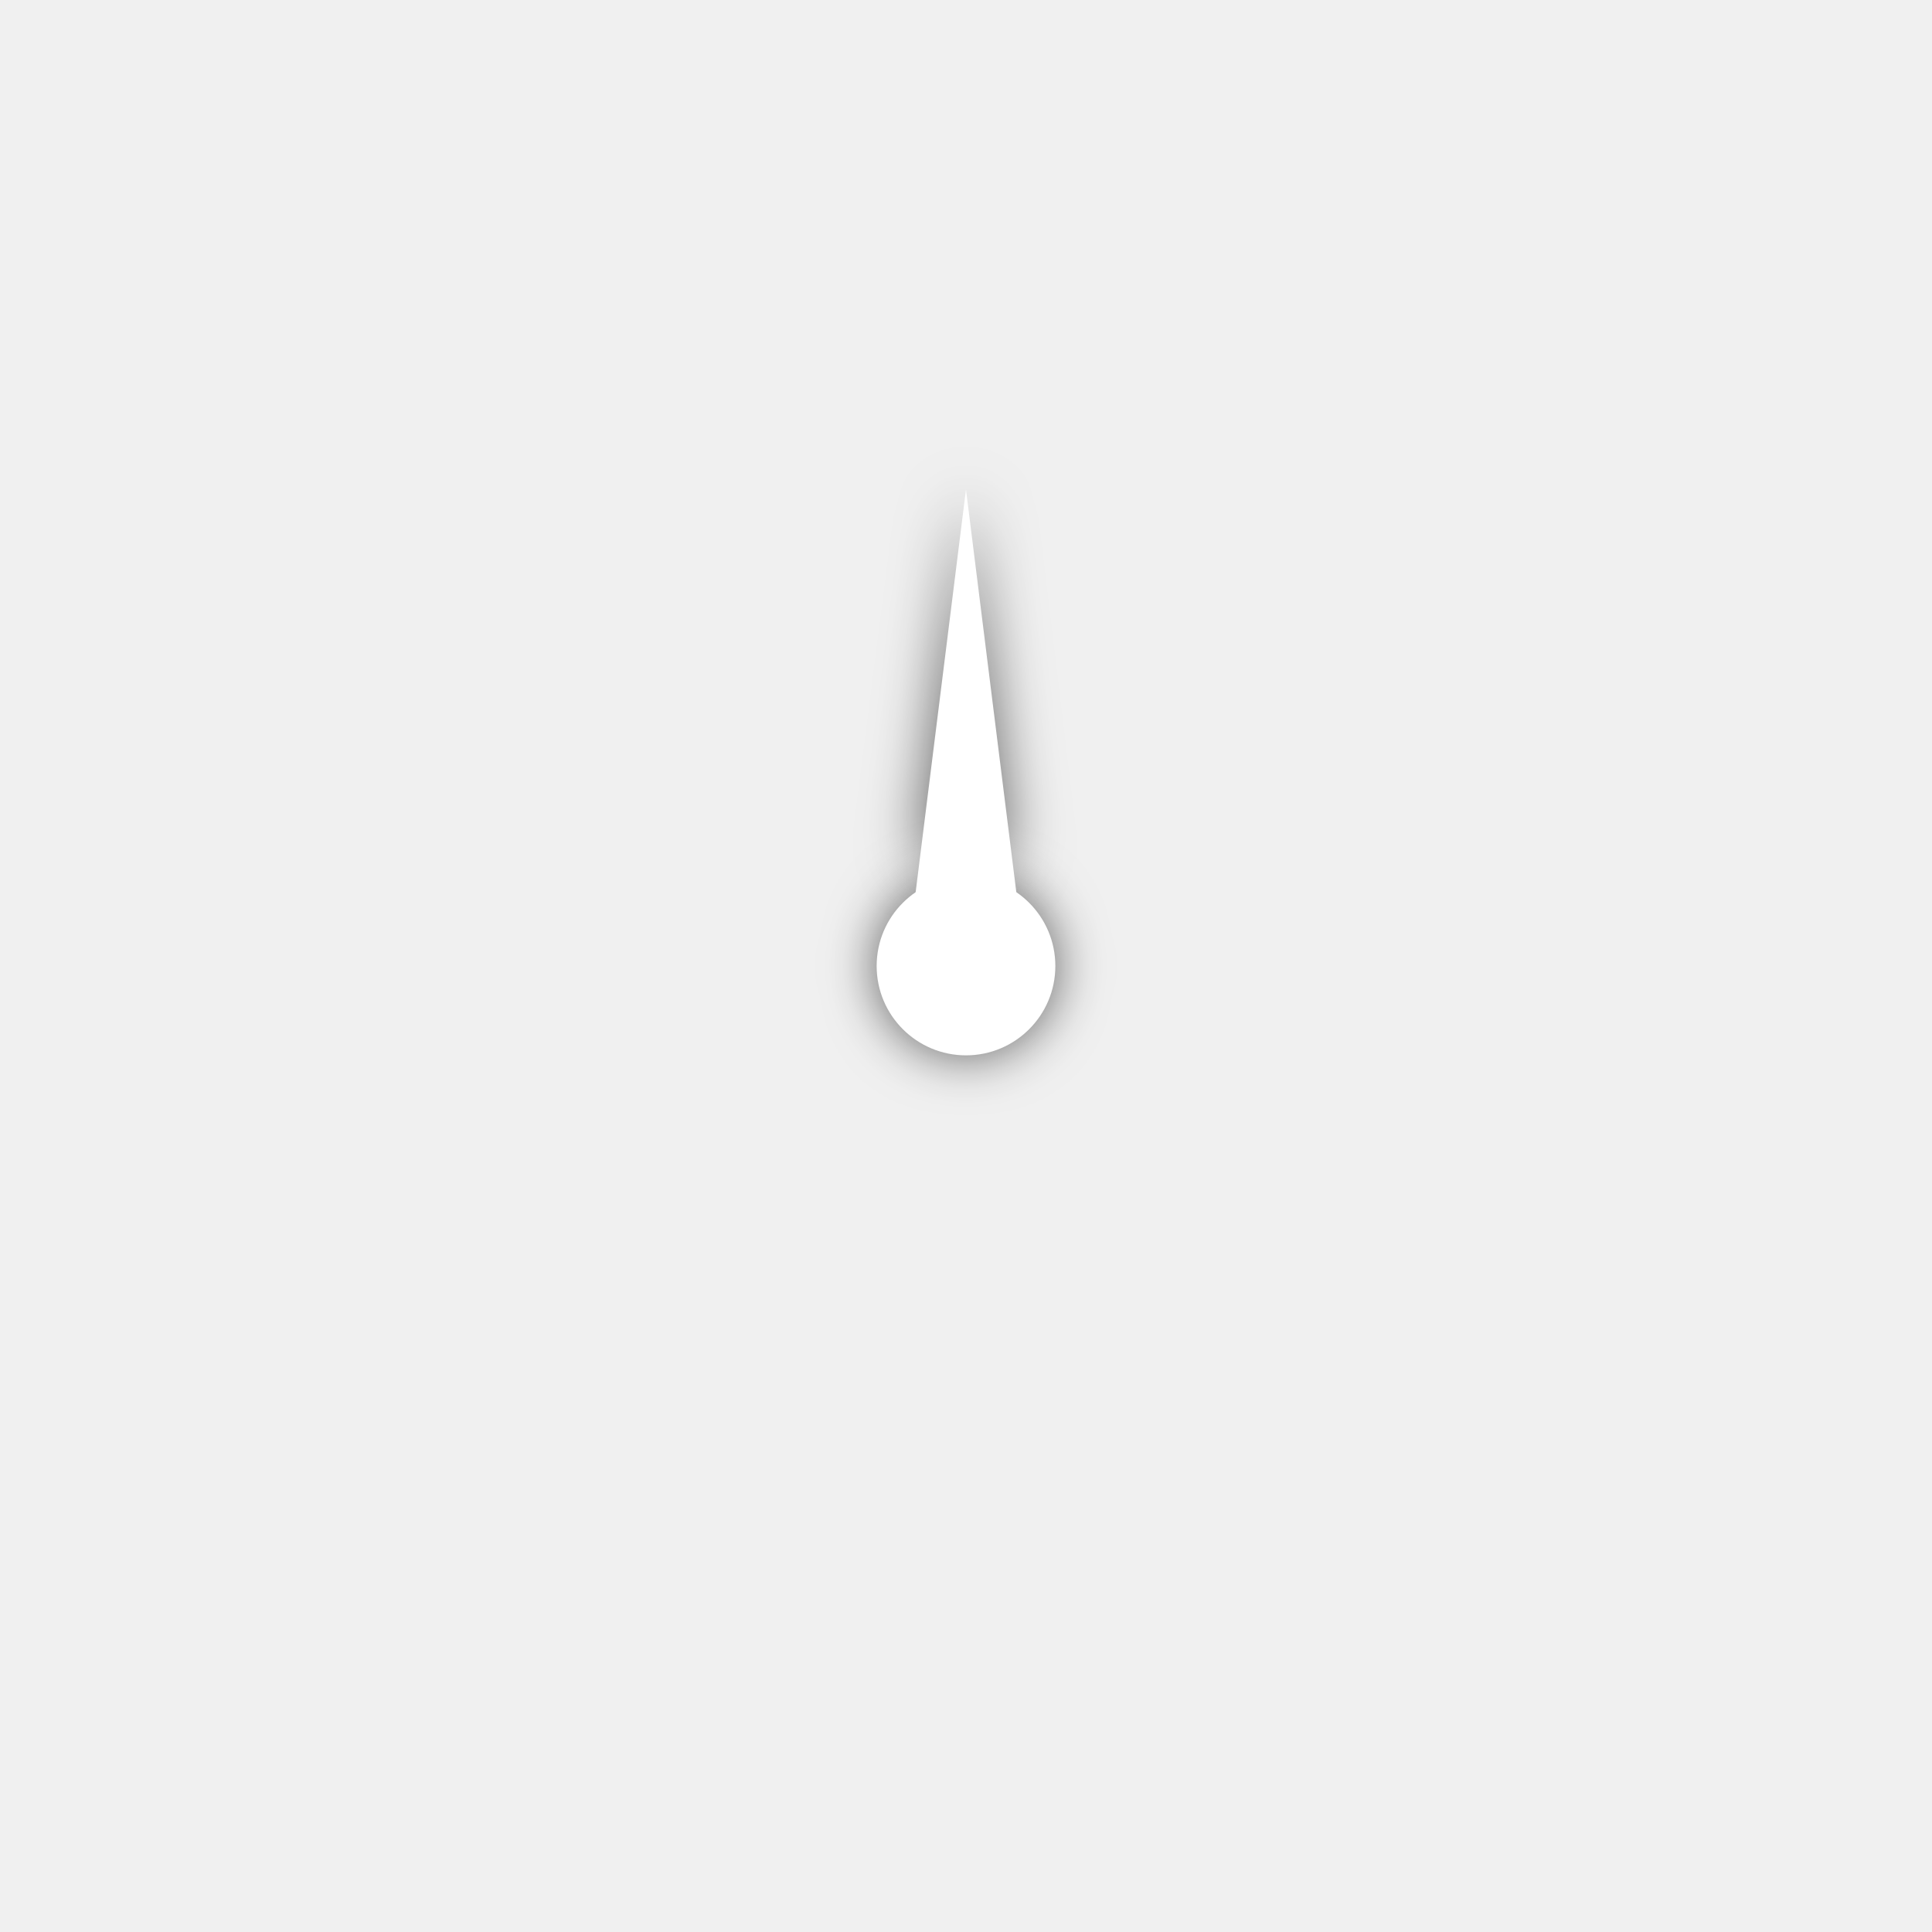
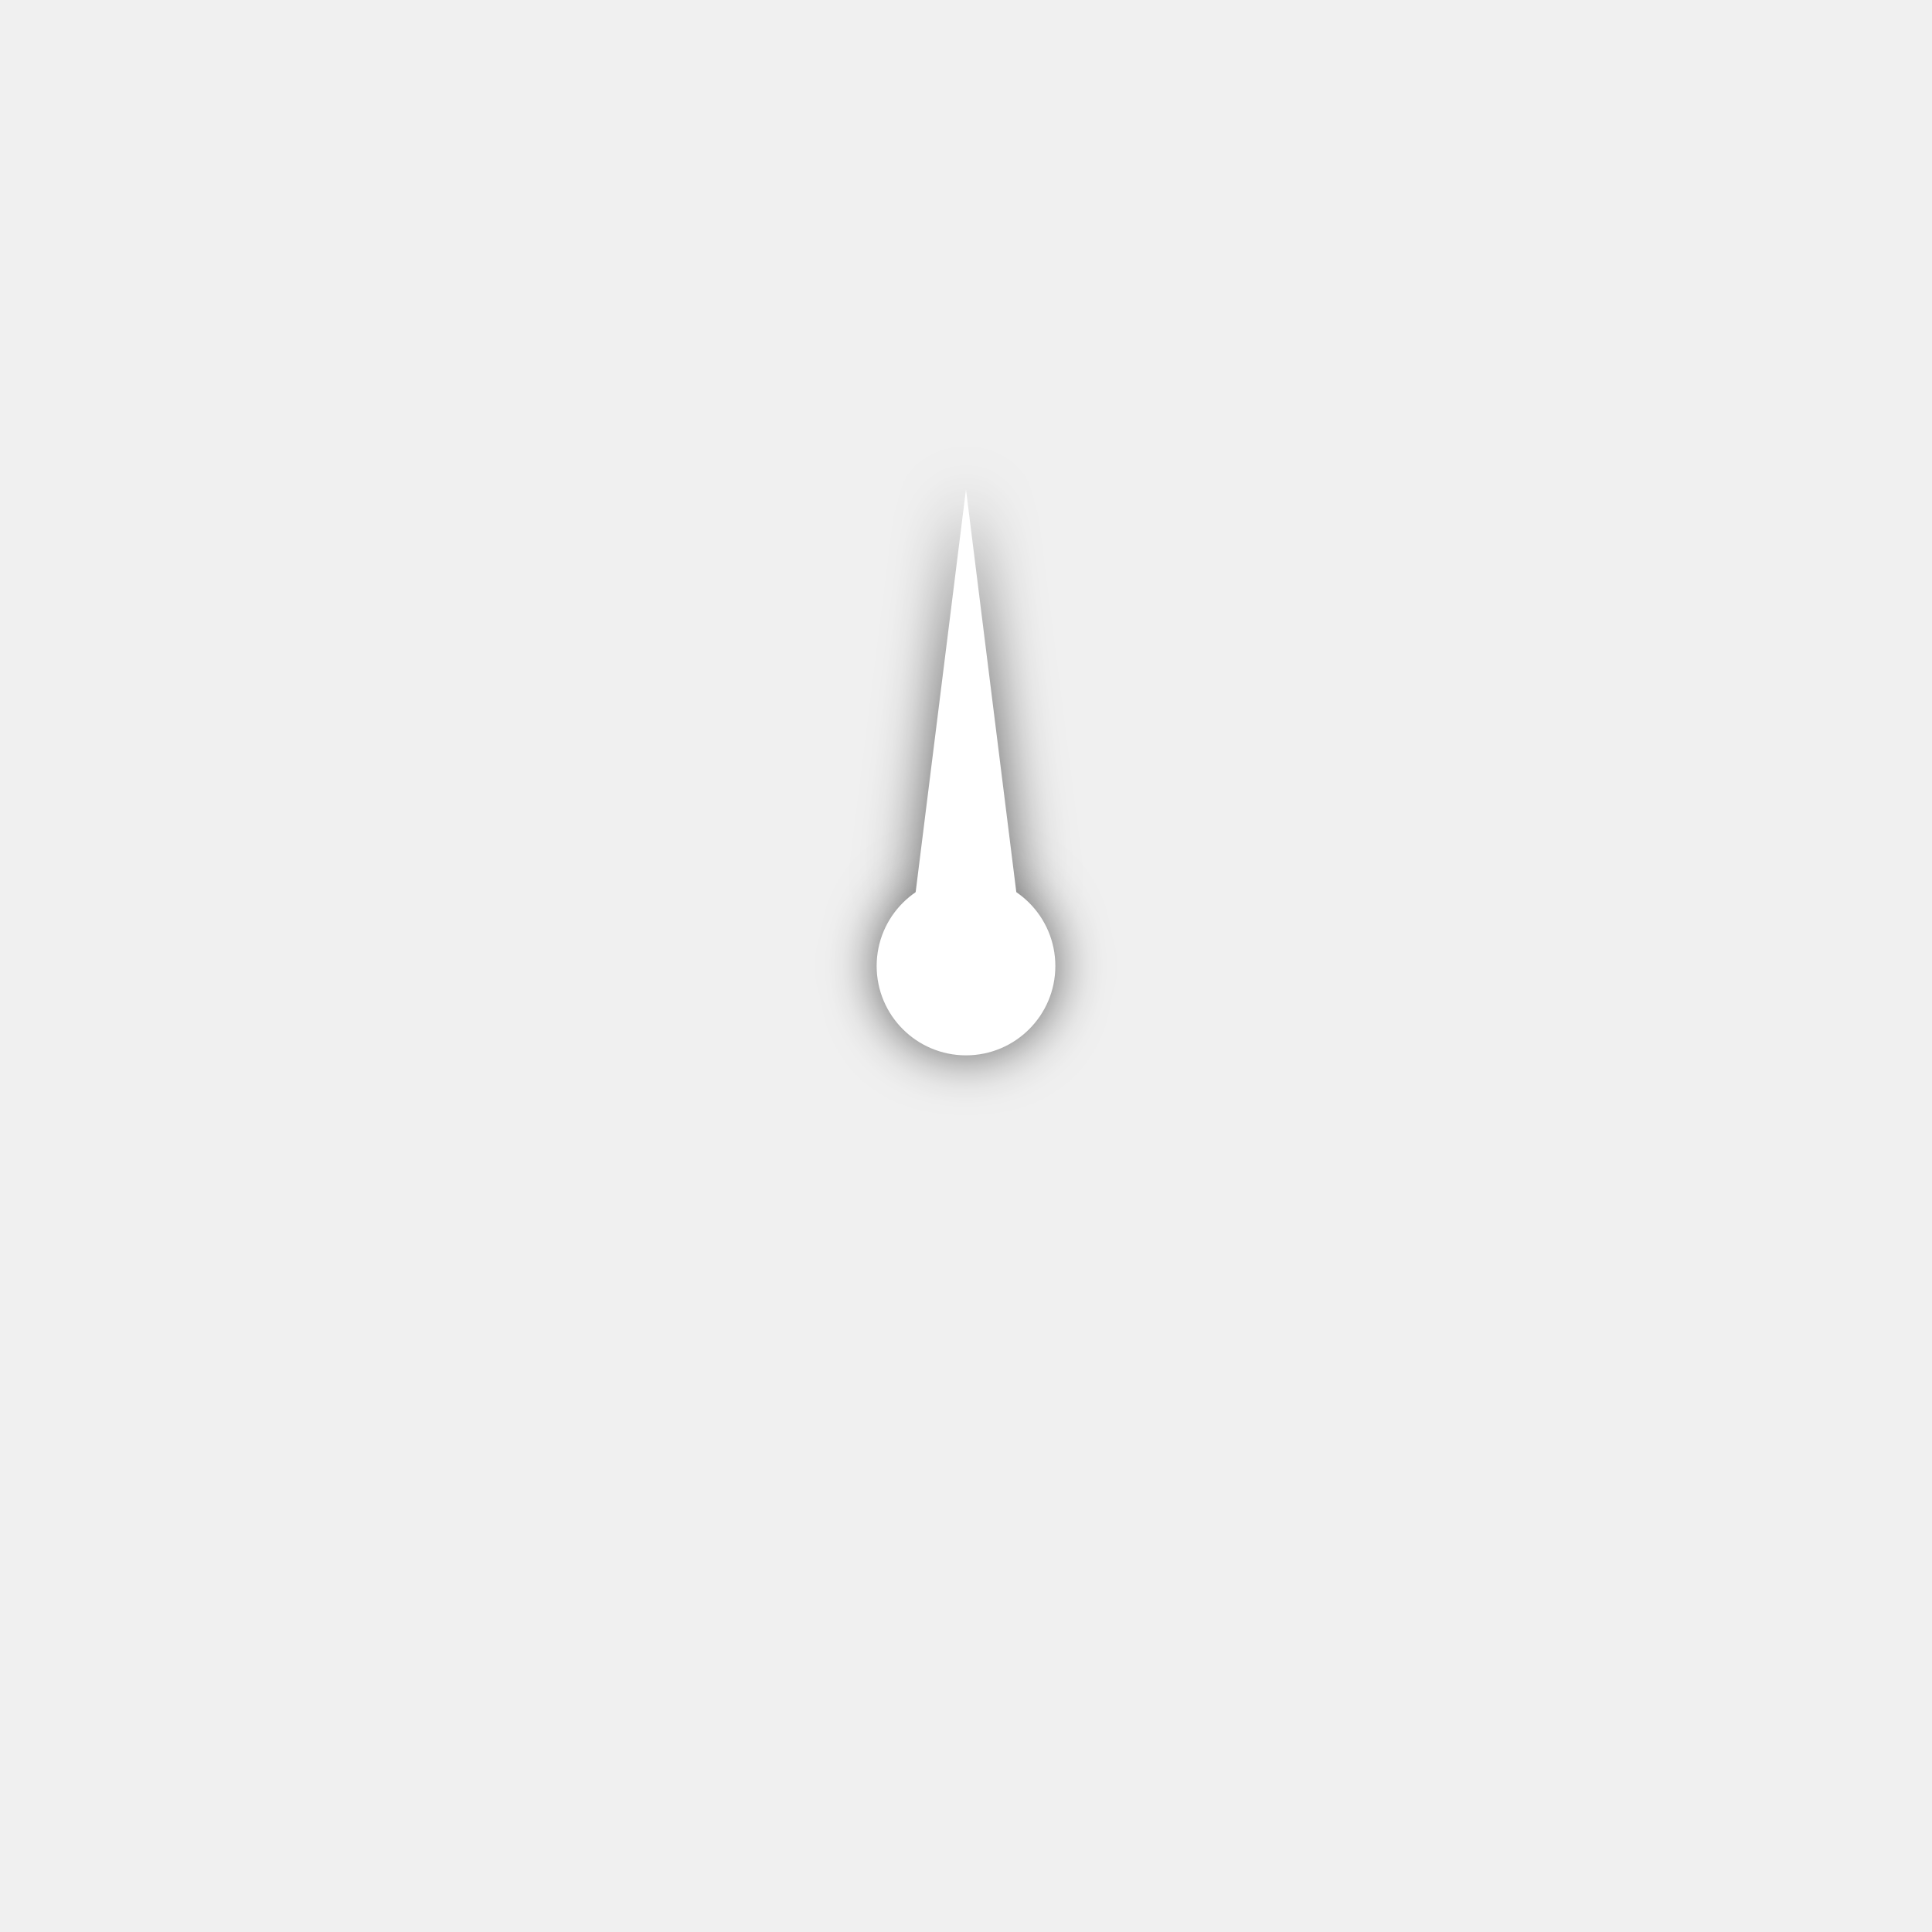
<svg xmlns="http://www.w3.org/2000/svg" version="1.1" id="svg2" width="720" height="720" viewBox="0 0 720 720">
  <defs id="defs6">
    <filter style="color-interpolation-filters:sRGB;" id="filter864">
      <feFlood flood-opacity="0.498" flood-color="rgb(0,0,0)" result="flood" id="feFlood854" />
      <feComposite in="flood" in2="SourceGraphic" operator="in" result="composite1" id="feComposite856" />
      <feGaussianBlur in="composite1" stdDeviation="85.7" result="blur" id="feGaussianBlur858" />
      <feOffset dx="2.9" dy="2.9" result="offset" id="feOffset860" />
      <feComposite in="SourceGraphic" in2="offset" operator="over" result="fbSourceGraphic" id="feComposite862" />
      <feColorMatrix result="fbSourceGraphicAlpha" in="fbSourceGraphic" values="0 0 0 -1 0 0 0 0 -1 0 0 0 0 -1 0 0 0 0 1 0" id="feColorMatrix890" />
      <feFlood id="feFlood892" flood-opacity="0.498" flood-color="rgb(0,0,0)" result="flood" in="fbSourceGraphic" />
      <feComposite in2="fbSourceGraphic" id="feComposite894" in="flood" operator="in" result="composite1" />
      <feGaussianBlur id="feGaussianBlur896" in="composite1" stdDeviation="20.1" result="blur" />
      <feOffset id="feOffset898" dx="2.9" dy="2.9" result="offset" />
      <feComposite in2="offset" id="feComposite900" in="fbSourceGraphic" operator="over" result="fbSourceGraphic" />
      <feColorMatrix result="fbSourceGraphicAlpha" in="fbSourceGraphic" values="0 0 0 -1 0 0 0 0 -1 0 0 0 0 -1 0 0 0 0 1 0" id="feColorMatrix926" />
      <feFlood id="feFlood928" flood-opacity="0.498" flood-color="rgb(0,0,0)" result="flood" in="fbSourceGraphic" />
      <feComposite in2="fbSourceGraphic" id="feComposite930" in="flood" operator="in" result="composite1" />
      <feGaussianBlur id="feGaussianBlur932" in="composite1" stdDeviation="7.4" result="blur" />
      <feOffset id="feOffset934" dx="2.9" dy="2.9" result="offset" />
      <feComposite in2="offset" id="feComposite936" in="fbSourceGraphic" operator="over" result="fbSourceGraphic" />
      <feColorMatrix result="fbSourceGraphicAlpha" in="fbSourceGraphic" values="0 0 0 -1 0 0 0 0 -1 0 0 0 0 -1 0 0 0 0 1 0" id="feColorMatrix962" />
      <feFlood id="feFlood964" flood-opacity="0.498" flood-color="rgb(0,0,0)" result="flood" in="fbSourceGraphic" />
      <feComposite in2="fbSourceGraphic" id="feComposite966" in="flood" operator="in" result="composite1" />
      <feGaussianBlur id="feGaussianBlur968" in="composite1" stdDeviation="3" result="blur" />
      <feOffset id="feOffset970" dx="2.9" dy="2.9" result="offset" />
      <feComposite in2="offset" id="feComposite972" in="fbSourceGraphic" operator="over" result="fbSourceGraphic" />
      <feColorMatrix result="fbSourceGraphicAlpha" in="fbSourceGraphic" values="0 0 0 -1 0 0 0 0 -1 0 0 0 0 -1 0 0 0 0 1 0" id="feColorMatrix998" />
      <feFlood id="feFlood1000" flood-opacity="0.498" flood-color="rgb(0,0,0)" result="flood" in="fbSourceGraphic" />
      <feComposite in2="fbSourceGraphic" id="feComposite1002" in="flood" operator="in" result="composite1" />
      <feGaussianBlur id="feGaussianBlur1004" in="composite1" stdDeviation="0" result="blur" />
      <feOffset id="feOffset1006" dx="2.9" dy="2.9" result="offset" />
      <feComposite in2="offset" id="feComposite1008" in="fbSourceGraphic" operator="over" result="fbSourceGraphic" />
      <feColorMatrix result="fbSourceGraphicAlpha" in="fbSourceGraphic" values="0 0 0 -1 0 0 0 0 -1 0 0 0 0 -1 0 0 0 0 1 0" id="feColorMatrix908" />
      <feFlood id="feFlood910" flood-opacity="0.498" flood-color="rgb(0,0,0)" result="flood" in="fbSourceGraphic" />
      <feComposite in2="fbSourceGraphic" id="feComposite913" in="flood" operator="in" result="composite1" />
      <feGaussianBlur id="feGaussianBlur915" in="composite1" stdDeviation="200" result="blur" />
      <feOffset id="feOffset917" dx="0" dy="0" result="offset" />
      <feComposite in2="offset" id="feComposite919" in="fbSourceGraphic" operator="over" result="composite2" />
    </filter>
    <filter style="color-interpolation-filters:sRGB;" id="filter876">
      <feFlood flood-opacity="0.498" flood-color="rgb(0,0,0)" result="flood" id="feFlood866" />
      <feComposite in="flood" in2="SourceGraphic" operator="in" result="composite1" id="feComposite868" />
      <feGaussianBlur in="composite1" stdDeviation="85.7" result="blur" id="feGaussianBlur870" />
      <feOffset dx="2.9" dy="2.9" result="offset" id="feOffset872" />
      <feComposite in="SourceGraphic" in2="offset" operator="over" result="fbSourceGraphic" id="feComposite874" />
      <feColorMatrix result="fbSourceGraphicAlpha" in="fbSourceGraphic" values="0 0 0 -1 0 0 0 0 -1 0 0 0 0 -1 0 0 0 0 1 0" id="feColorMatrix902" />
      <feFlood id="feFlood904" flood-opacity="0.498" flood-color="rgb(0,0,0)" result="flood" in="fbSourceGraphic" />
      <feComposite in2="fbSourceGraphic" id="feComposite906" in="flood" operator="in" result="composite1" />
      <feGaussianBlur id="feGaussianBlur908" in="composite1" stdDeviation="20.1" result="blur" />
      <feOffset id="feOffset910" dx="2.9" dy="2.9" result="offset" />
      <feComposite in2="offset" id="feComposite912" in="fbSourceGraphic" operator="over" result="fbSourceGraphic" />
      <feColorMatrix result="fbSourceGraphicAlpha" in="fbSourceGraphic" values="0 0 0 -1 0 0 0 0 -1 0 0 0 0 -1 0 0 0 0 1 0" id="feColorMatrix938" />
      <feFlood id="feFlood940" flood-opacity="0.498" flood-color="rgb(0,0,0)" result="flood" in="fbSourceGraphic" />
      <feComposite in2="fbSourceGraphic" id="feComposite942" in="flood" operator="in" result="composite1" />
      <feGaussianBlur id="feGaussianBlur944" in="composite1" stdDeviation="7.4" result="blur" />
      <feOffset id="feOffset946" dx="2.9" dy="2.9" result="offset" />
      <feComposite in2="offset" id="feComposite948" in="fbSourceGraphic" operator="over" result="fbSourceGraphic" />
      <feColorMatrix result="fbSourceGraphicAlpha" in="fbSourceGraphic" values="0 0 0 -1 0 0 0 0 -1 0 0 0 0 -1 0 0 0 0 1 0" id="feColorMatrix974" />
      <feFlood id="feFlood976" flood-opacity="0.498" flood-color="rgb(0,0,0)" result="flood" in="fbSourceGraphic" />
      <feComposite in2="fbSourceGraphic" id="feComposite978" in="flood" operator="in" result="composite1" />
      <feGaussianBlur id="feGaussianBlur980" in="composite1" stdDeviation="3" result="blur" />
      <feOffset id="feOffset982" dx="2.9" dy="2.9" result="offset" />
      <feComposite in2="offset" id="feComposite984" in="fbSourceGraphic" operator="over" result="fbSourceGraphic" />
      <feColorMatrix result="fbSourceGraphicAlpha" in="fbSourceGraphic" values="0 0 0 -1 0 0 0 0 -1 0 0 0 0 -1 0 0 0 0 1 0" id="feColorMatrix1010" />
      <feFlood id="feFlood1012" flood-opacity="0.498" flood-color="rgb(0,0,0)" result="flood" in="fbSourceGraphic" />
      <feComposite in2="fbSourceGraphic" id="feComposite1014" in="flood" operator="in" result="composite1" />
      <feGaussianBlur id="feGaussianBlur1016" in="composite1" stdDeviation="0" result="blur" />
      <feOffset id="feOffset1018" dx="2.9" dy="2.9" result="offset" />
      <feComposite in2="offset" id="feComposite1020" in="fbSourceGraphic" operator="over" result="fbSourceGraphic" />
      <feColorMatrix result="fbSourceGraphicAlpha" in="fbSourceGraphic" values="0 0 0 -1 0 0 0 0 -1 0 0 0 0 -1 0 0 0 0 1 0" id="feColorMatrix921" />
      <feFlood id="feFlood923" flood-opacity="0.498" flood-color="rgb(0,0,0)" result="flood" in="fbSourceGraphic" />
      <feComposite in2="fbSourceGraphic" id="feComposite925" in="flood" operator="in" result="composite1" />
      <feGaussianBlur id="feGaussianBlur927" in="composite1" stdDeviation="200" result="blur" />
      <feOffset id="feOffset929" dx="0" dy="0" result="offset" />
      <feComposite in2="offset" id="feComposite931" in="fbSourceGraphic" operator="over" result="composite2" />
    </filter>
    <filter style="color-interpolation-filters:sRGB;" id="filter888">
      <feFlood flood-opacity="0.498" flood-color="rgb(0,0,0)" result="flood" id="feFlood878" />
      <feComposite in="flood" in2="SourceGraphic" operator="in" result="composite1" id="feComposite880" />
      <feGaussianBlur in="composite1" stdDeviation="85.7" result="blur" id="feGaussianBlur882" />
      <feOffset dx="2.9" dy="2.9" result="offset" id="feOffset884" />
      <feComposite in="SourceGraphic" in2="offset" operator="over" result="fbSourceGraphic" id="feComposite886" />
      <feColorMatrix result="fbSourceGraphicAlpha" in="fbSourceGraphic" values="0 0 0 -1 0 0 0 0 -1 0 0 0 0 -1 0 0 0 0 1 0" id="feColorMatrix914" />
      <feFlood id="feFlood916" flood-opacity="0.498" flood-color="rgb(0,0,0)" result="flood" in="fbSourceGraphic" />
      <feComposite in2="fbSourceGraphic" id="feComposite918" in="flood" operator="in" result="composite1" />
      <feGaussianBlur id="feGaussianBlur920" in="composite1" stdDeviation="20.1" result="blur" />
      <feOffset id="feOffset922" dx="2.9" dy="2.9" result="offset" />
      <feComposite in2="offset" id="feComposite924" in="fbSourceGraphic" operator="over" result="fbSourceGraphic" />
      <feColorMatrix result="fbSourceGraphicAlpha" in="fbSourceGraphic" values="0 0 0 -1 0 0 0 0 -1 0 0 0 0 -1 0 0 0 0 1 0" id="feColorMatrix950" />
      <feFlood id="feFlood952" flood-opacity="0.498" flood-color="rgb(0,0,0)" result="flood" in="fbSourceGraphic" />
      <feComposite in2="fbSourceGraphic" id="feComposite954" in="flood" operator="in" result="composite1" />
      <feGaussianBlur id="feGaussianBlur956" in="composite1" stdDeviation="7.4" result="blur" />
      <feOffset id="feOffset958" dx="2.9" dy="2.9" result="offset" />
      <feComposite in2="offset" id="feComposite960" in="fbSourceGraphic" operator="over" result="fbSourceGraphic" />
      <feColorMatrix result="fbSourceGraphicAlpha" in="fbSourceGraphic" values="0 0 0 -1 0 0 0 0 -1 0 0 0 0 -1 0 0 0 0 1 0" id="feColorMatrix986" />
      <feFlood id="feFlood988" flood-opacity="0.498" flood-color="rgb(0,0,0)" result="flood" in="fbSourceGraphic" />
      <feComposite in2="fbSourceGraphic" id="feComposite990" in="flood" operator="in" result="composite1" />
      <feGaussianBlur id="feGaussianBlur992" in="composite1" stdDeviation="3" result="blur" />
      <feOffset id="feOffset994" dx="2.9" dy="2.9" result="offset" />
      <feComposite in2="offset" id="feComposite996" in="fbSourceGraphic" operator="over" result="fbSourceGraphic" />
      <feColorMatrix result="fbSourceGraphicAlpha" in="fbSourceGraphic" values="0 0 0 -1 0 0 0 0 -1 0 0 0 0 -1 0 0 0 0 1 0" id="feColorMatrix1022" />
      <feFlood id="feFlood1024" flood-opacity="0.498" flood-color="rgb(0,0,0)" result="flood" in="fbSourceGraphic" />
      <feComposite in2="fbSourceGraphic" id="feComposite1026" in="flood" operator="in" result="composite1" />
      <feGaussianBlur id="feGaussianBlur1028" in="composite1" stdDeviation="0" result="blur" />
      <feOffset id="feOffset1030" dx="2.9" dy="2.9" result="offset" />
      <feComposite in2="offset" id="feComposite1032" in="fbSourceGraphic" operator="over" result="fbSourceGraphic" />
      <feColorMatrix result="fbSourceGraphicAlpha" in="fbSourceGraphic" values="0 0 0 -1 0 0 0 0 -1 0 0 0 0 -1 0 0 0 0 1 0" id="feColorMatrix933" />
      <feFlood id="feFlood935" flood-opacity="0.498" flood-color="rgb(0,0,0)" result="flood" in="fbSourceGraphic" />
      <feComposite in2="fbSourceGraphic" id="feComposite937" in="flood" operator="in" result="composite1" />
      <feGaussianBlur id="feGaussianBlur939" in="composite1" stdDeviation="200" result="blur" />
      <feOffset id="feOffset941" dx="0" dy="0" result="offset" />
      <feComposite in2="offset" id="feComposite943" in="fbSourceGraphic" operator="over" result="composite2" />
    </filter>
    <filter style="color-interpolation-filters:sRGB" id="filter4146" x="-0.771" width="2.541" y="-0.198" height="1.397">
      <feGaussianBlur stdDeviation="10.738" id="feGaussianBlur4148" />
    </filter>
    <filter style="color-interpolation-filters:sRGB" id="filter5917" x="-0.346" width="1.691" y="-0.346" height="1.691">
      <feGaussianBlur stdDeviation="9.59" id="feGaussianBlur5919" />
    </filter>
  </defs>
  <g id="g12" transform="translate(0.02476984,173.9321)">
    <circle r="33.3" cx="359.975" cy="186.068" id="circle4618" style="fill:#000000;fill-opacity:1;stroke:none;stroke-width:0.598;stroke-opacity:1;opacity:0.611;filter:url(#filter5917)" />
-     <path id="path3552" d="m 359.969,8.469 v 0 L 376.512,146.068 h -34.147 z" style="opacity:0.608;fill:#000000;fill-opacity:1;stroke:none;stroke-width:0.444;stroke-opacity:1;filter:url(#filter4146)" />
+     <path id="path3552" d="m 359.969,8.469 v 0 l 19.043,150.349 -37.897,-0.75 z" style="opacity:0.608;fill:#000000;fill-opacity:1;stroke:none;stroke-width:0.444;stroke-opacity:1;filter:url(#filter4146)" />
    <g id="g12-2" transform="translate(-0.01625993,-59.59969)" style="fill:#000000;">
      <g transform="translate(26.93335,-26.792)" id="g12-6" style="fill:#000000;">
        <g transform="translate(60,-59.571)" id="g12-1" style="fill:#000000;" />
      </g>
    </g>
    <circle style="fill:#ffffff;fill-opacity:1;stroke:none;stroke-width:0.598;stroke-opacity:1" id="path817" cy="186.068" cx="359.975" r="33.3" />
    <path style="fill:#ffffff;fill-opacity:1;stroke:none;stroke-width:0.444;stroke-opacity:1" d="m 359.969,8.469 v 0 l 22.2,177.6 h -44.4 z" id="rect838" />
  </g>
</svg>
